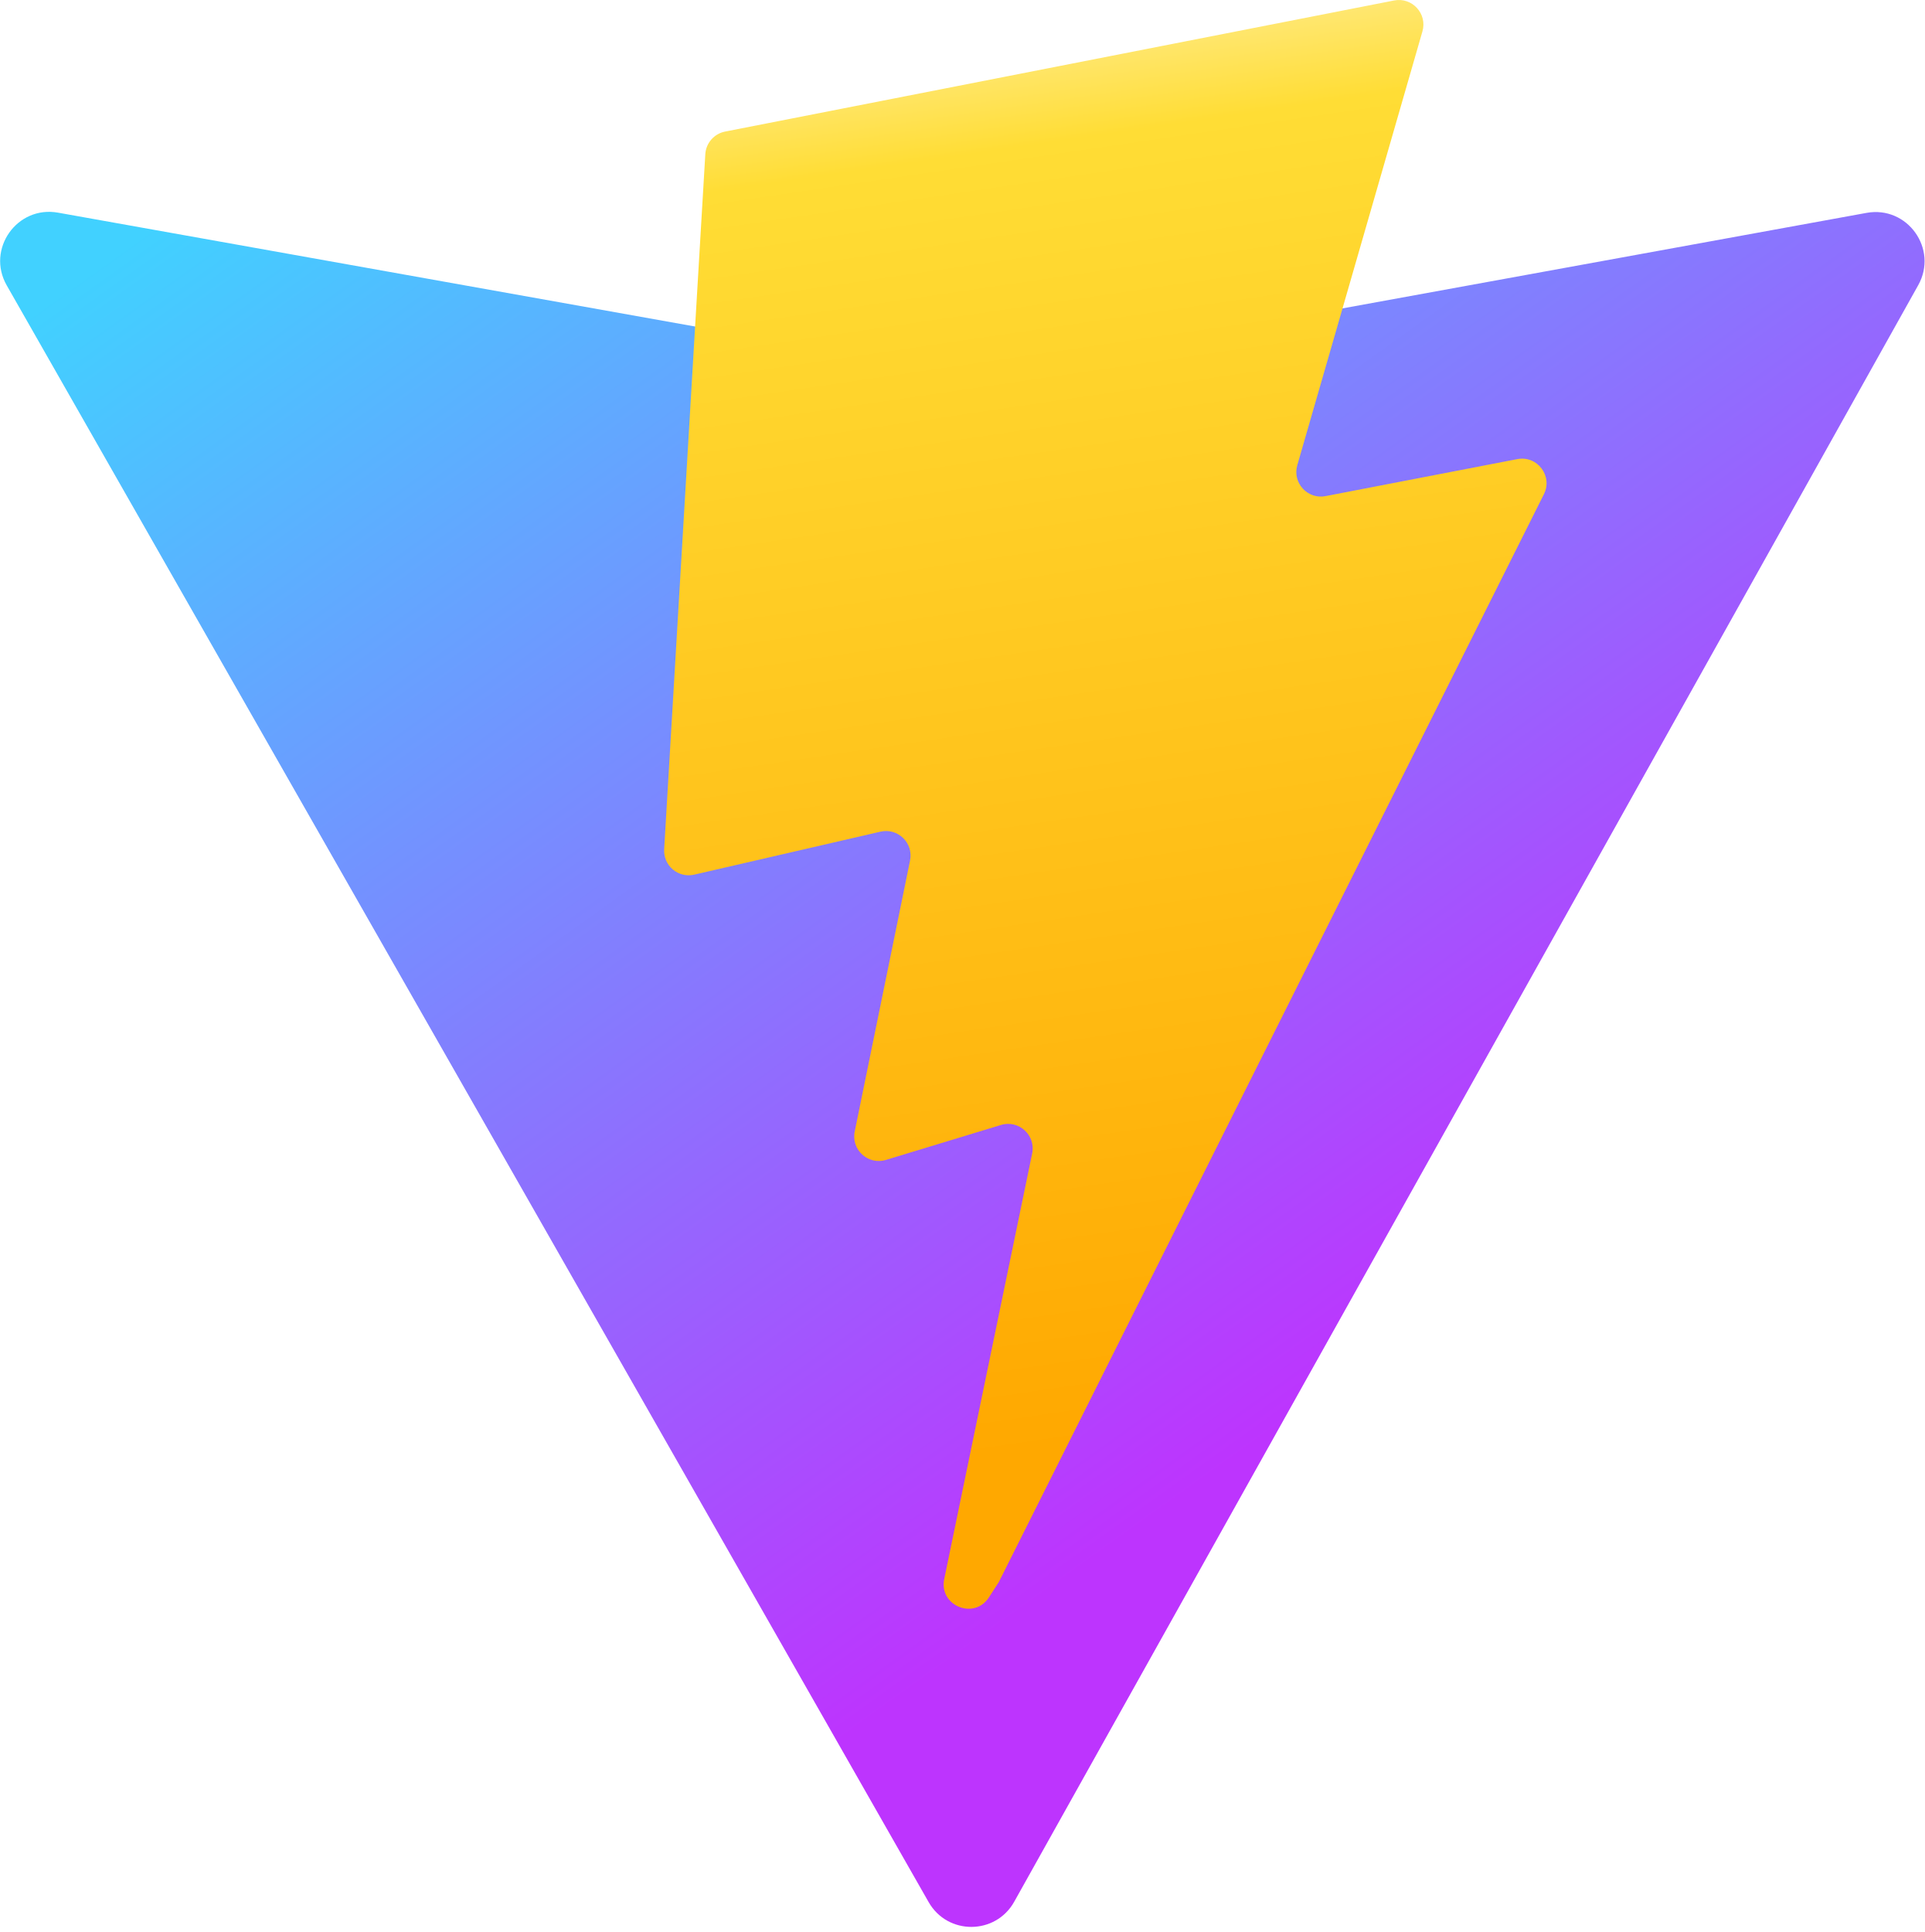
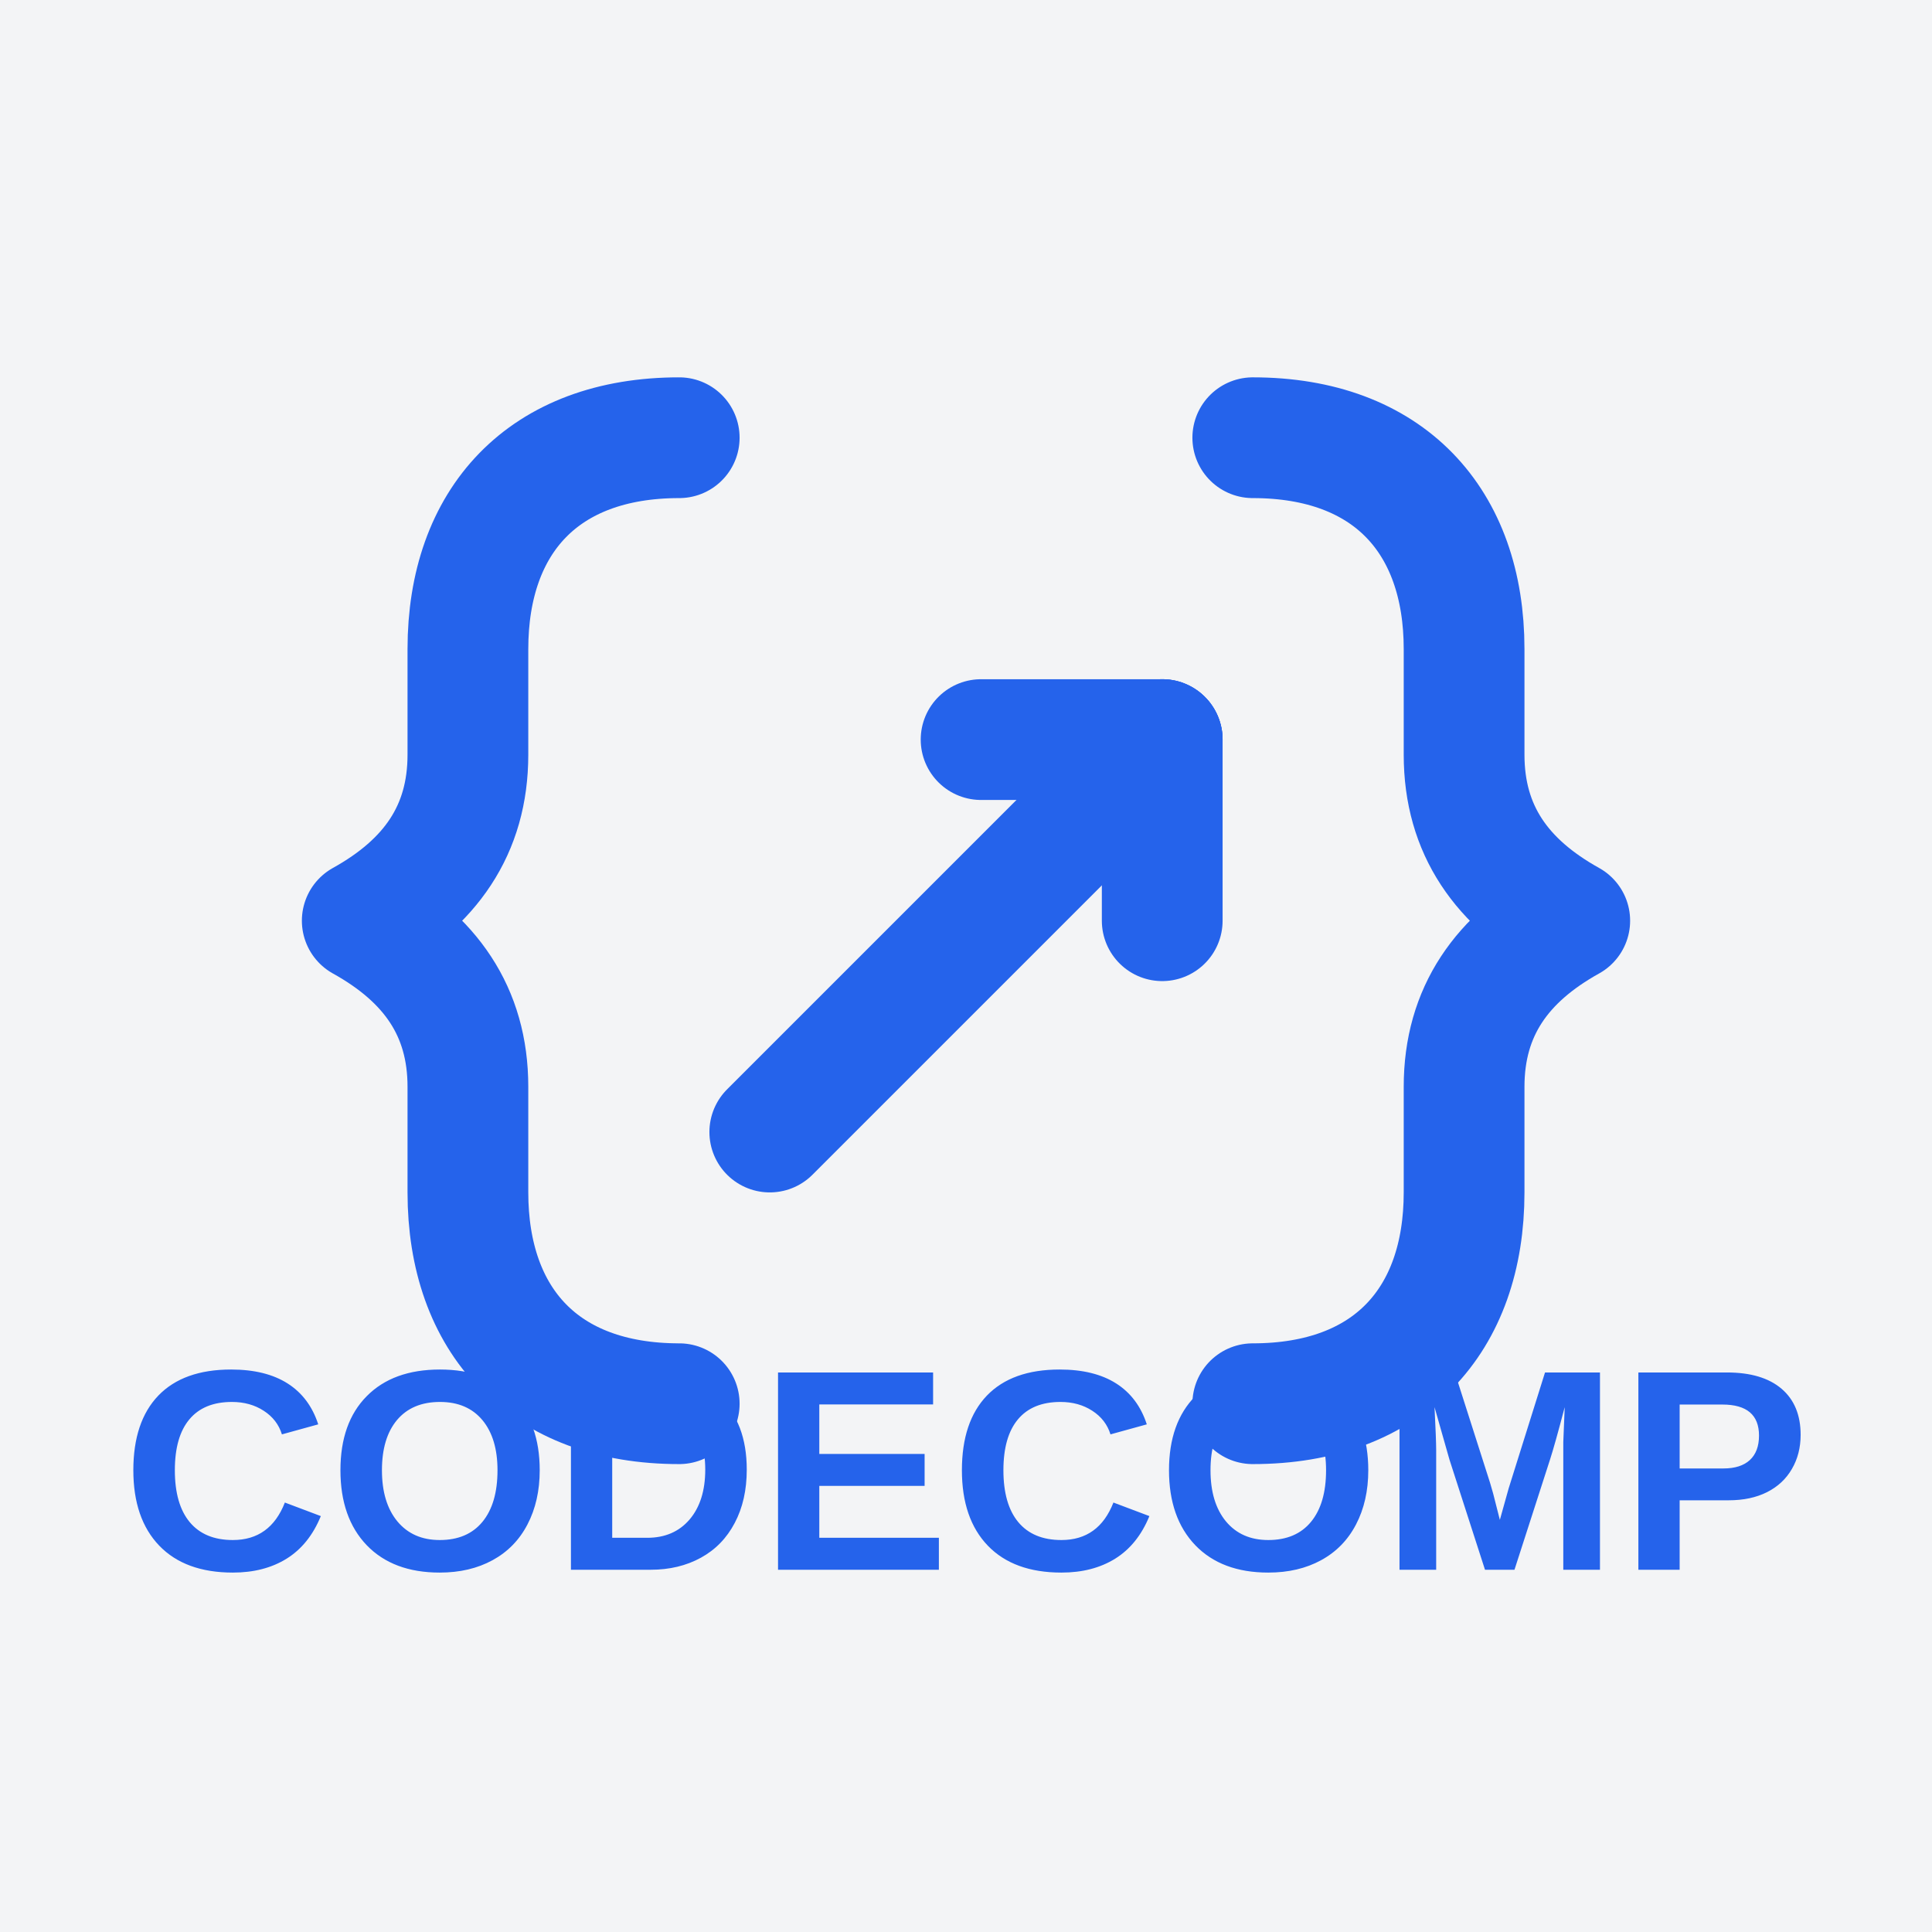
- <svg xmlns="http://www.w3.org/2000/svg" aria-hidden="true" role="img" class="iconify iconify--logos" width="31.88" height="32" preserveAspectRatio="xMidYMid meet" viewBox="0 0 256 257">
-   <defs>
-     <linearGradient id="IconifyId1813088fe1fbc01fb466" x1="-.828%" x2="57.636%" y1="7.652%" y2="78.411%">
-       <stop offset="0%" stop-color="#41D1FF" />
-       <stop offset="100%" stop-color="#BD34FE" />
-     </linearGradient>
-     <linearGradient id="IconifyId1813088fe1fbc01fb467" x1="43.376%" x2="50.316%" y1="2.242%" y2="89.03%">
-       <stop offset="0%" stop-color="#FFEA83" />
-       <stop offset="8.333%" stop-color="#FFDD35" />
-       <stop offset="100%" stop-color="#FFA800" />
-     </linearGradient>
-   </defs>
-   <path fill="url(#IconifyId1813088fe1fbc01fb466)" d="M255.153 37.938L134.897 252.976c-2.483 4.44-8.862 4.466-11.382.048L.875 37.958c-2.746-4.814 1.371-10.646 6.827-9.67l120.385 21.517a6.537 6.537 0 0 0 2.322-.004l117.867-21.483c5.438-.991 9.574 4.796 6.877 9.62Z" />
-   <path fill="url(#IconifyId1813088fe1fbc01fb467)" d="M185.432.063L96.44 17.501a3.268 3.268 0 0 0-2.634 3.014l-5.474 92.456a3.268 3.268 0 0 0 3.997 3.378l24.777-5.718c2.318-.535 4.413 1.507 3.936 3.838l-7.361 36.047c-.495 2.426 1.782 4.5 4.151 3.78l15.304-4.649c2.372-.72 4.652 1.36 4.15 3.788l-11.698 56.621c-.732 3.542 3.979 5.473 5.943 2.437l1.313-2.028l72.516-144.72c1.215-2.423-.88-5.186-3.54-4.672l-25.505 4.922c-2.396.462-4.435-1.77-3.759-4.114l16.646-57.705c.677-2.35-1.37-4.583-3.769-4.113Z" />
+ <svg xmlns="http://www.w3.org/2000/svg" width="256" height="256" viewBox="0 0 256 256" role="img" aria-label="CodeComp logo">
+   <rect width="256" height="256" fill="#f3f4f6" />
+   <g fill="none" stroke="#2563eb" stroke-width="16" stroke-linecap="round" stroke-linejoin="round">
+     <path d="M90 58c-18 0-28 11-28 28v14c0 10-5 17-14 22c9 5 14 12 14 22v14c0 17 10 28 28 28" />
+     <path d="M166 58c18 0 28 11 28 28v14c0 10 5 17 14 22c-9 5-14 12-14 22v14c0 17-10 28-28 28" />
+     <path d="M102 150l52-52" />
+     <path d="M130 98h24" />
+     <path d="M154 98v24" />
+   </g>
+   <text x="128" y="208" text-anchor="middle" font-family="Segoe UI, Arial, sans-serif" font-size="38" font-weight="700" fill="#2563eb">
+ 		CODECOMP
+ 	</text>
</svg>
